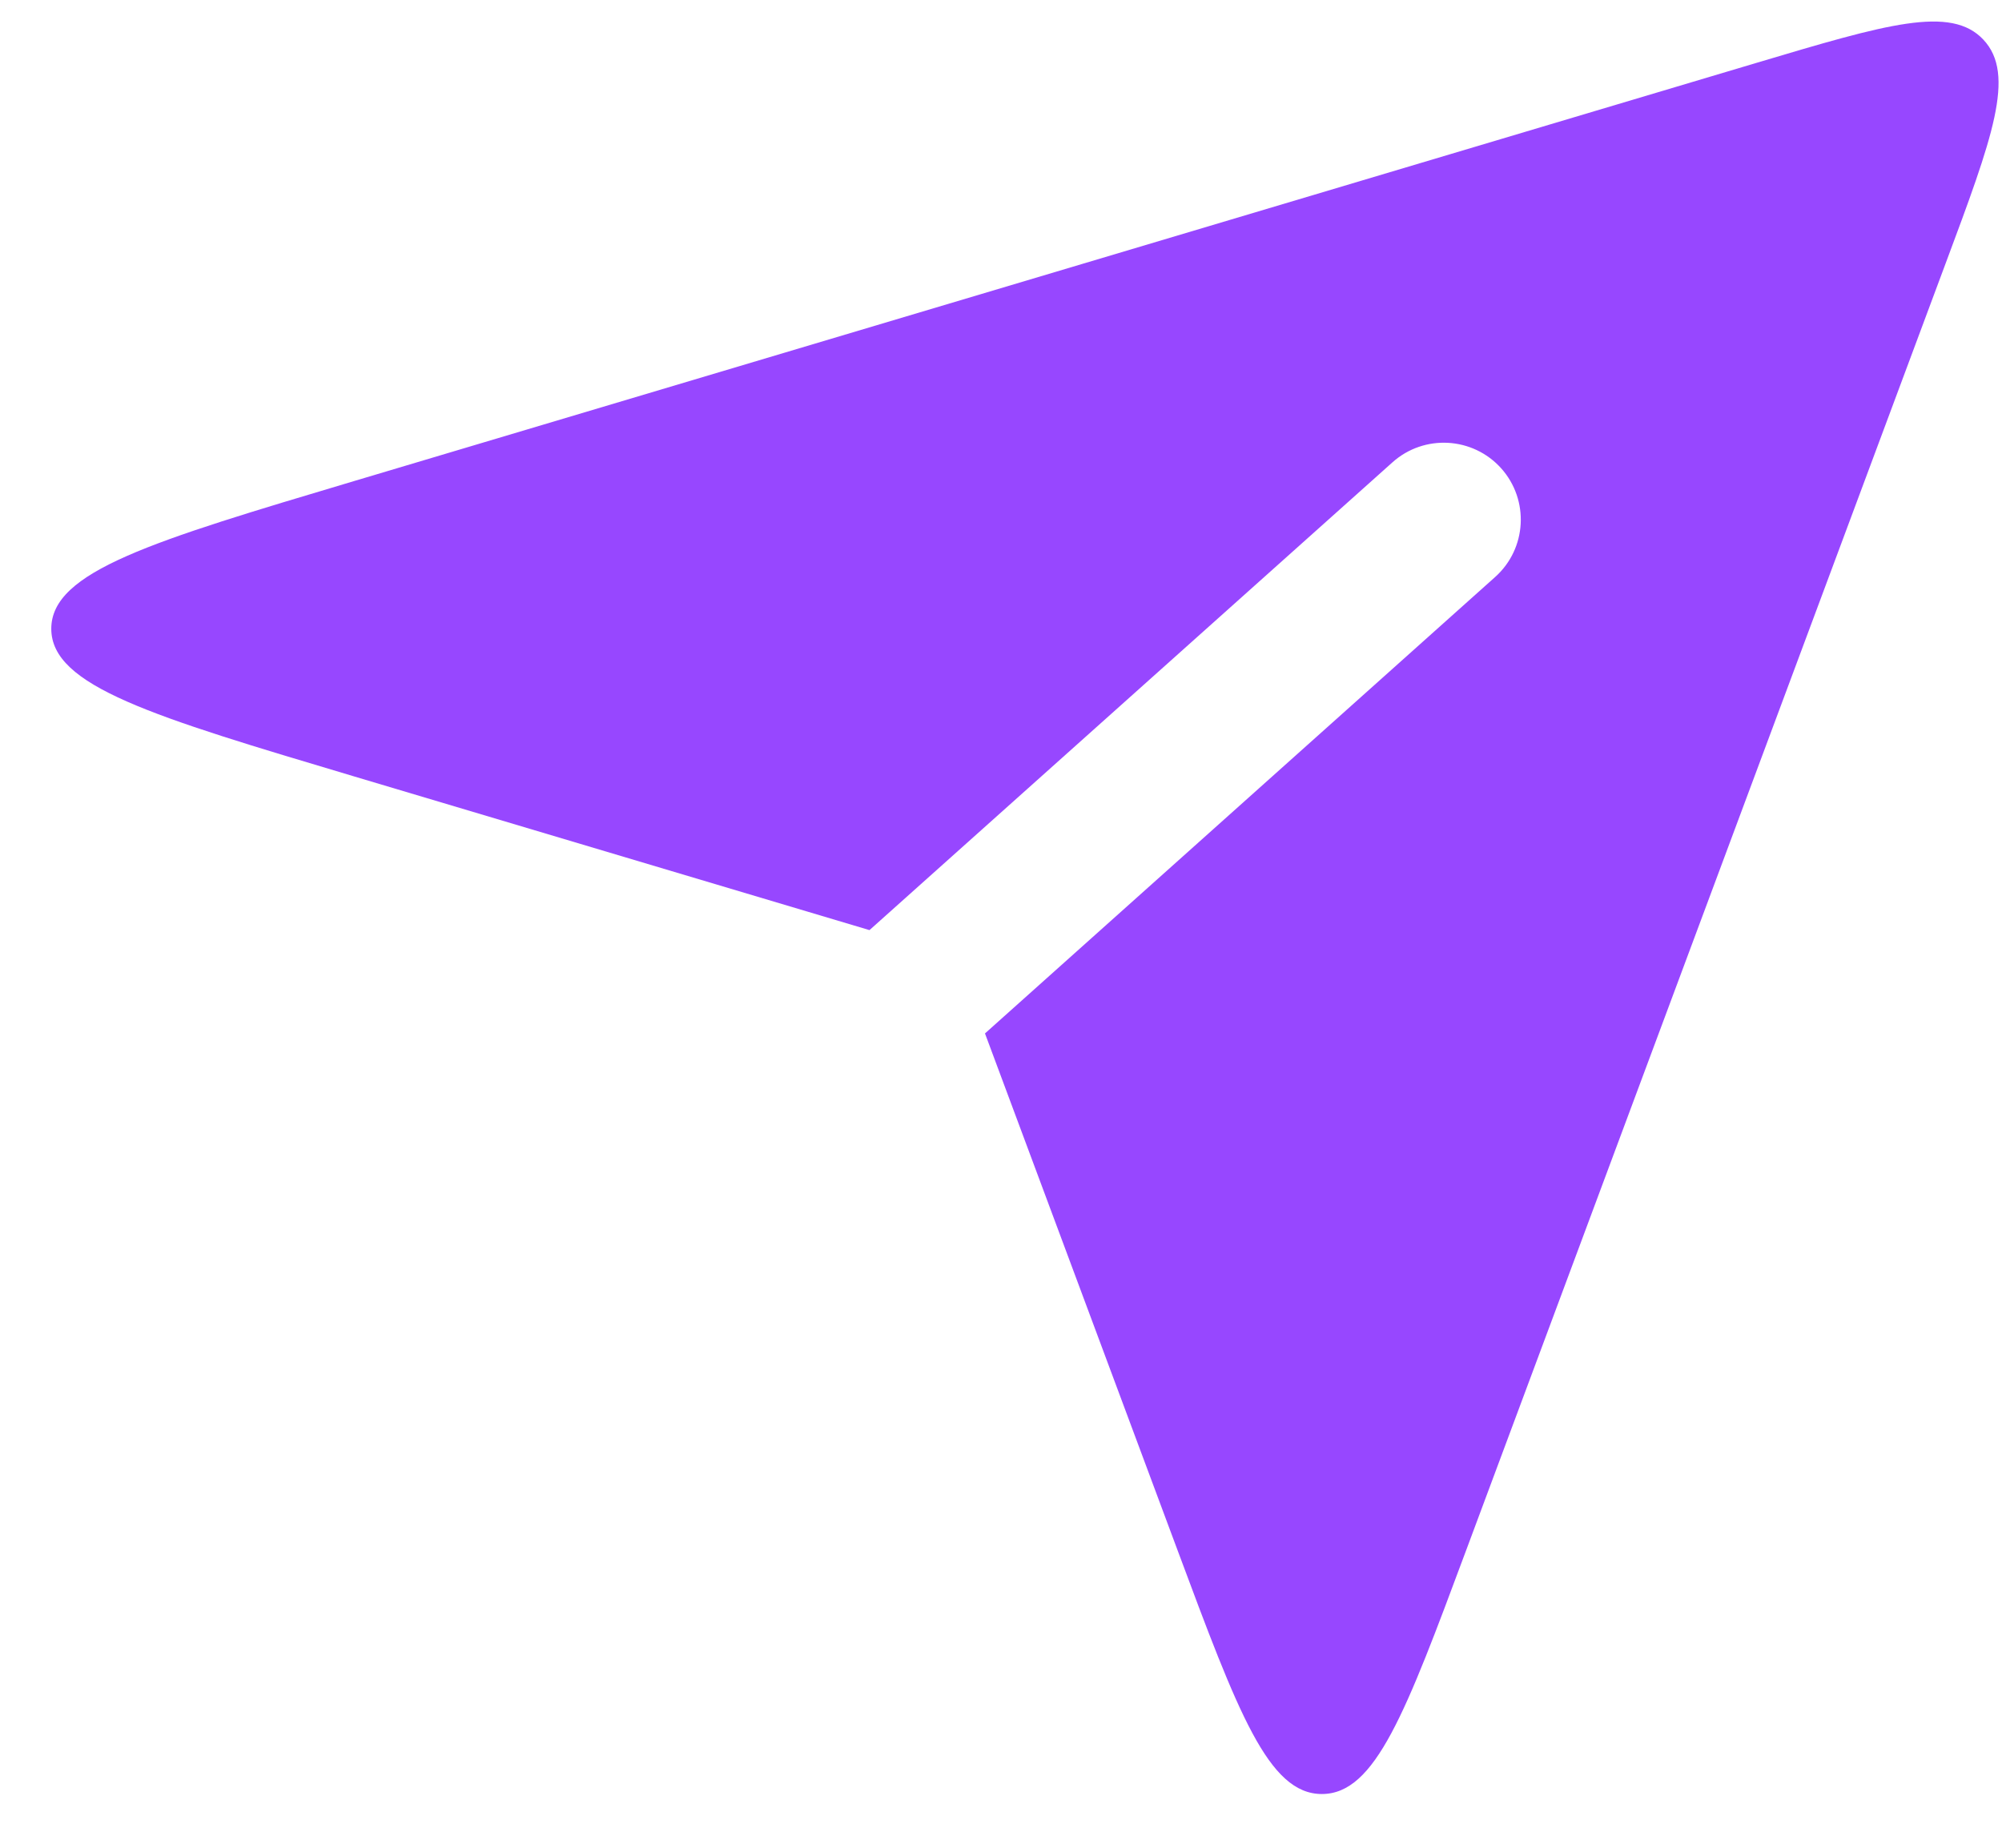
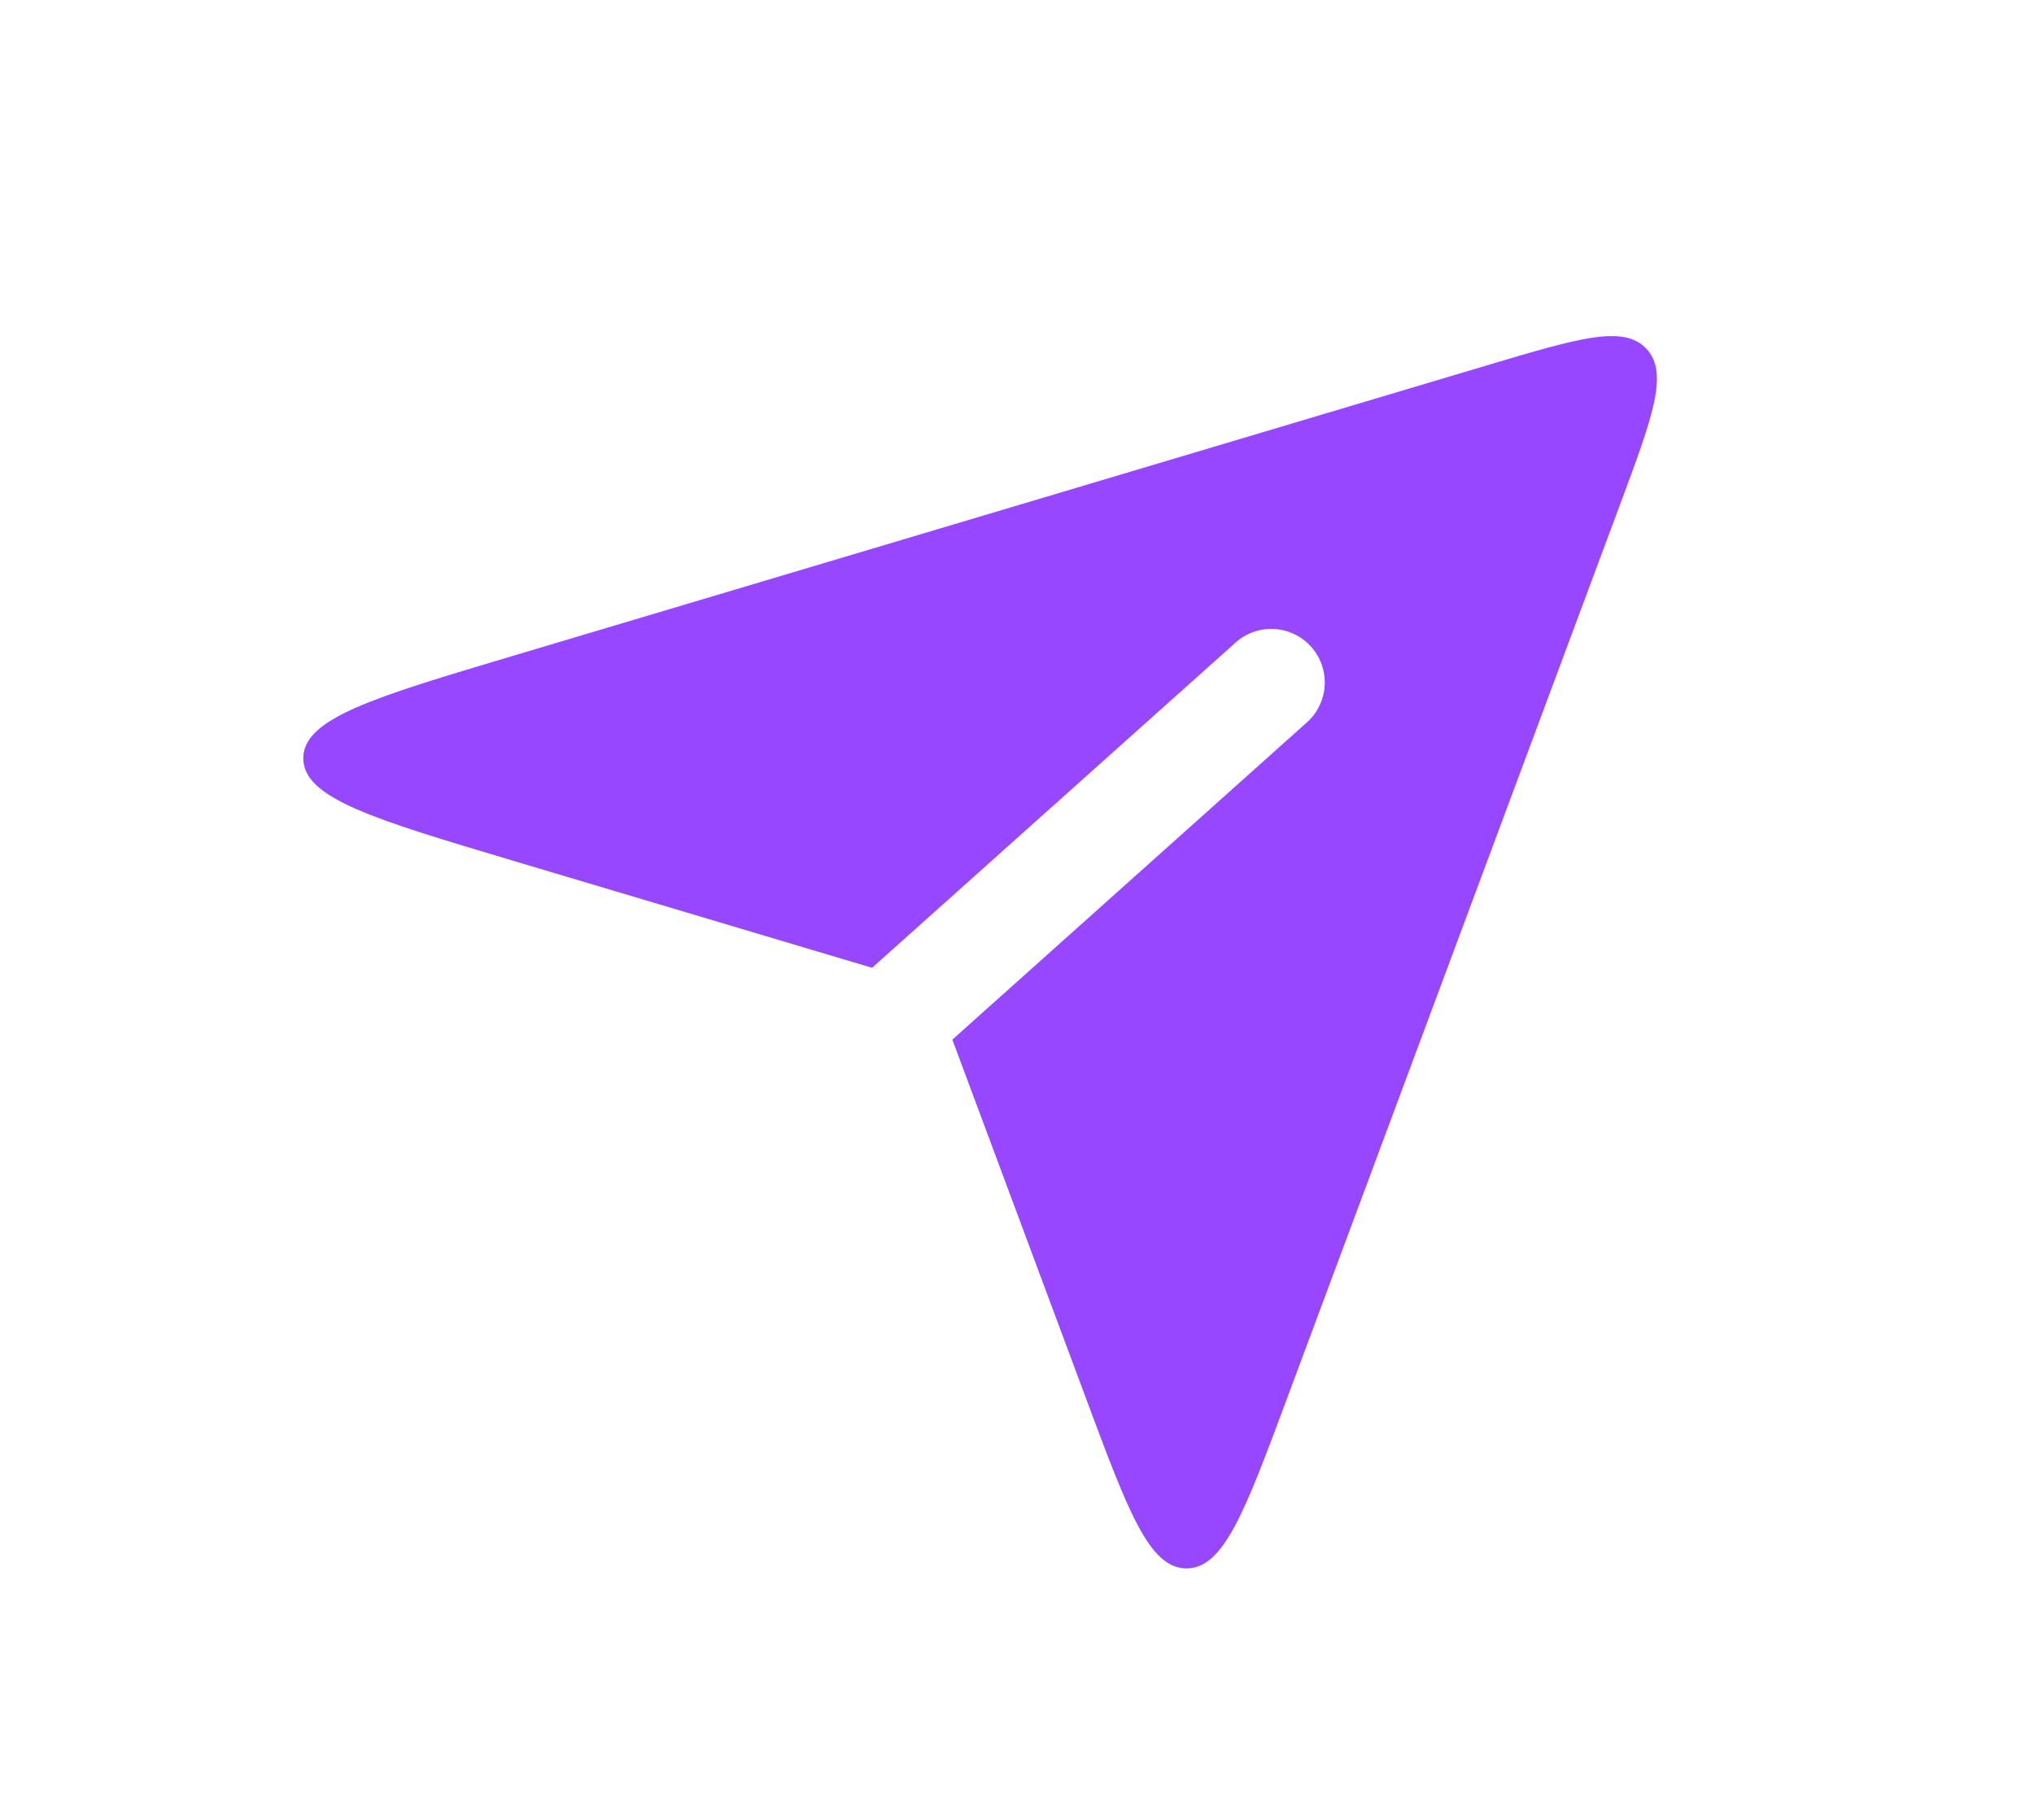
- <svg xmlns="http://www.w3.org/2000/svg" width="26" height="24" viewBox="0 0 26 24" fill="none">
-   <path fill-rule="evenodd" clip-rule="evenodd" d="M11.292 12.081L4.593 10.083C1.975 9.302 0.666 8.912 0.666 8.167C0.666 7.421 1.975 7.031 4.593 6.25L22.82 0.814C24.498 0.314 25.337 0.064 25.759 0.516C26.182 0.968 25.877 1.788 25.265 3.429L19.041 20.136C18.255 22.247 17.862 23.302 17.167 23.302C16.473 23.302 16.079 22.247 15.293 20.136L12.792 13.423L19.417 7.495C19.829 7.127 19.864 6.495 19.496 6.083C19.127 5.672 18.495 5.637 18.084 6.005L11.292 12.081Z" fill="#9747FF" />
+ <svg xmlns="http://www.w3.org/2000/svg" width="38" height="34" viewBox="0 0 38 34" fill="none">
+   <path fill-rule="evenodd" clip-rule="evenodd" d="M16.292 18.081L9.593 16.083C6.975 15.302 5.666 14.912 5.666 14.167C5.666 13.421 6.975 13.031 9.593 12.25L27.819 6.814C29.497 6.314 30.336 6.063 30.759 6.516C31.182 6.968 30.876 7.788 30.265 9.429L24.041 26.136C23.255 28.247 22.861 29.302 22.167 29.302C21.472 29.302 21.079 28.247 20.293 26.136L17.792 19.423L24.417 13.495C24.828 13.127 24.863 12.495 24.495 12.083C24.127 11.672 23.495 11.636 23.083 12.005L16.292 18.081Z" fill="#9747FF" />
</svg>
